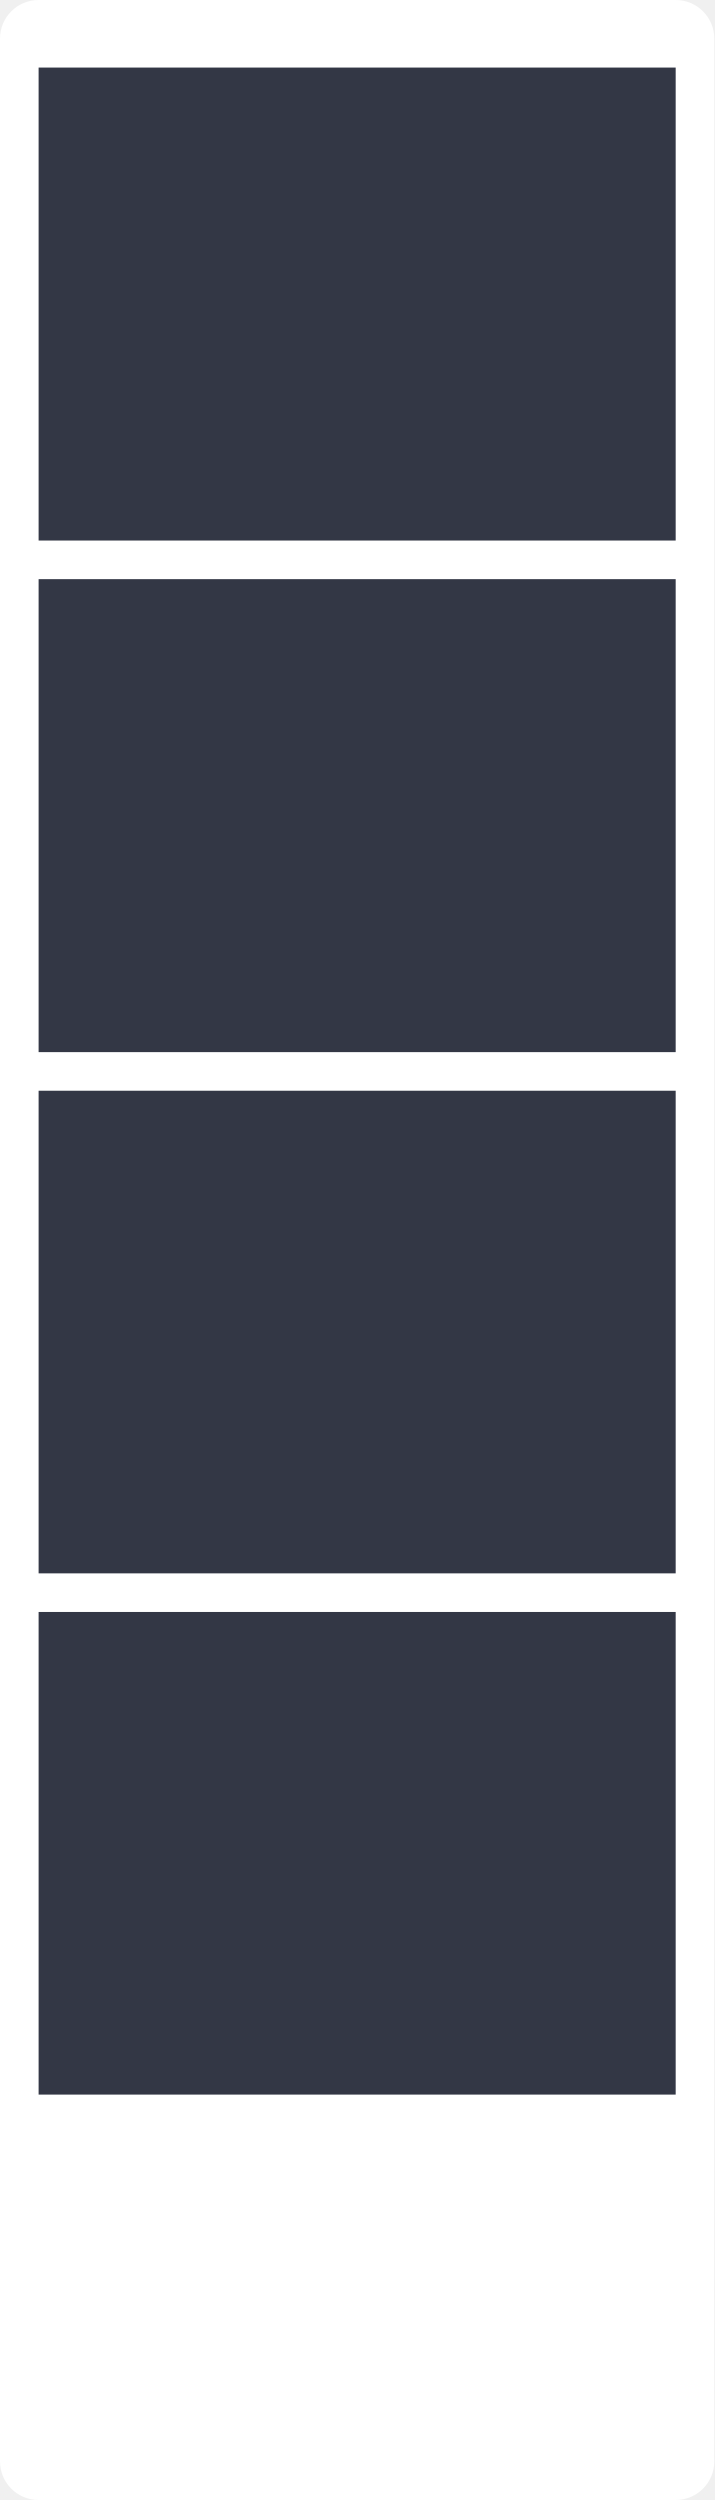
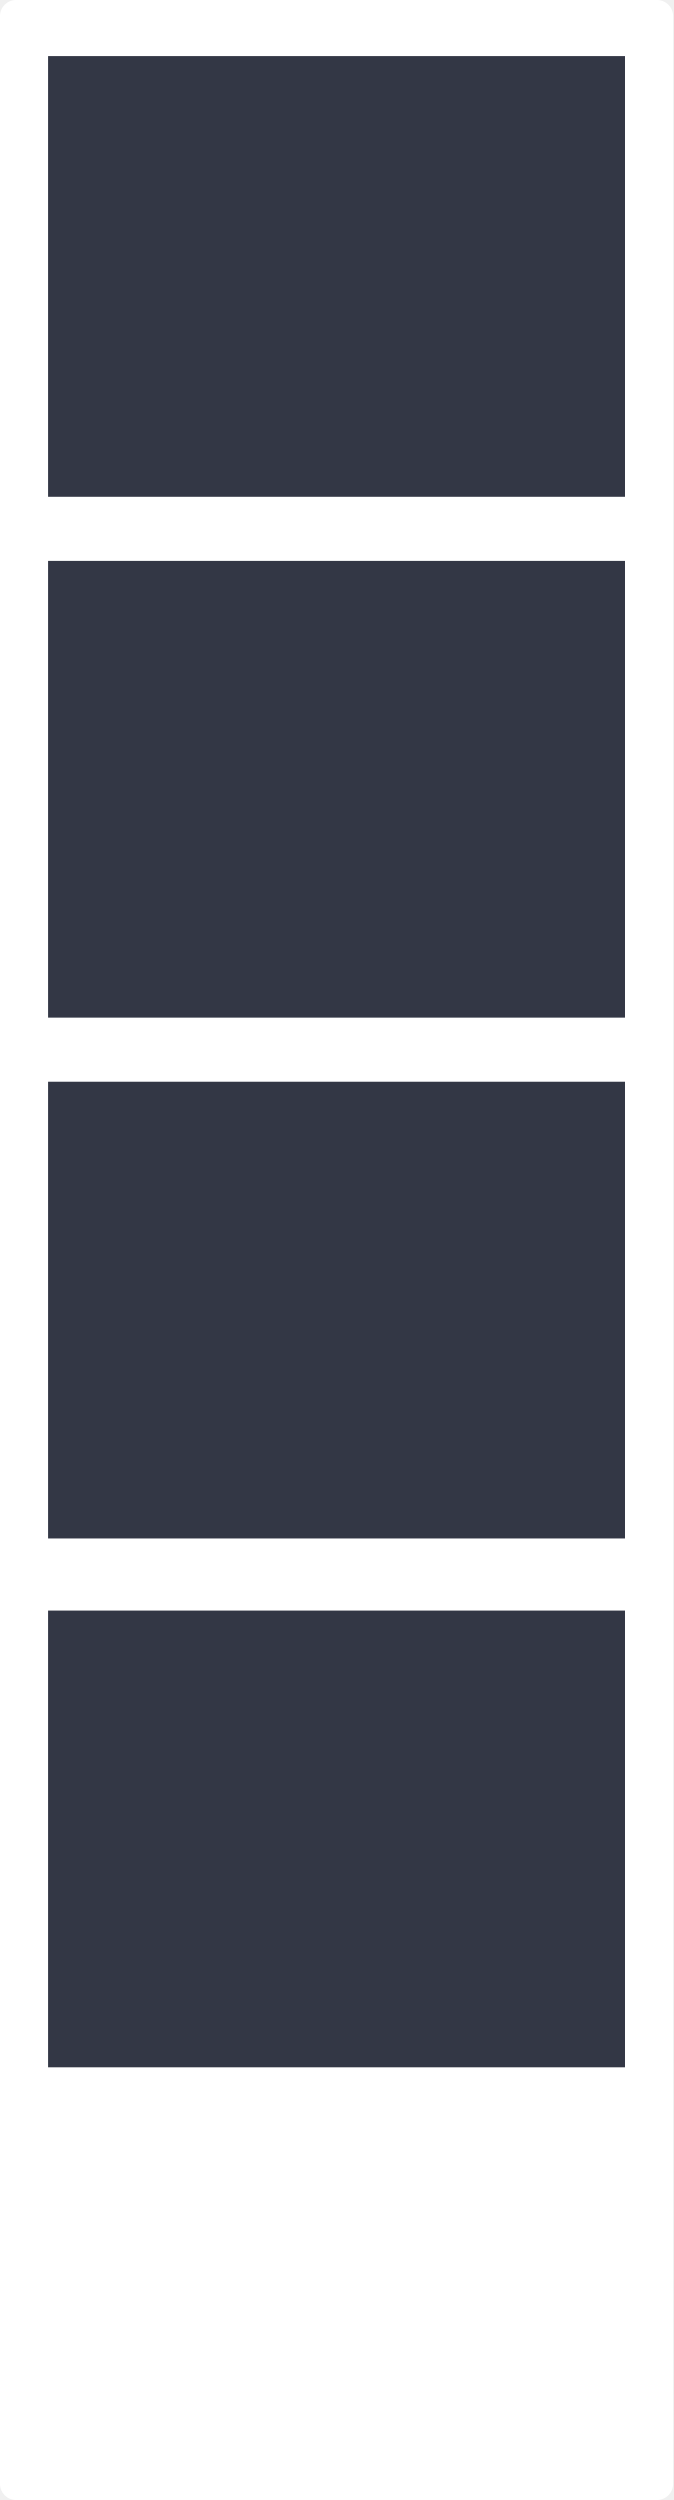
- <svg xmlns="http://www.w3.org/2000/svg" width="74" height="259" viewBox="0 0 74 259" fill="none">
-   <rect width="74" height="259" rx="4" fill="white" />
-   <rect x="4" y="7" width="66" height="49" fill="#333745" />
-   <rect x="4" y="60" width="66" height="49" fill="#333745" />
-   <rect x="4" y="113" width="66" height="50" fill="#333745" />
-   <rect x="4" y="167" width="66" height="50" fill="#333745" />
+ <svg xmlns="http://www.w3.org/2000/svg" width="84" height="312" viewBox="0 0 84 312" fill="none">
+   <rect width="84" height="312" rx="2" fill="white" />
+   <rect x="6" y="7" width="72" height="55" fill="#333745" />
+   <rect x="6" y="70" width="72" height="57" fill="#333745" />
+   <rect x="6" y="135" width="72" height="57" fill="#333745" />
+   <rect x="6" y="201" width="72" height="57" fill="#333745" />
</svg>
